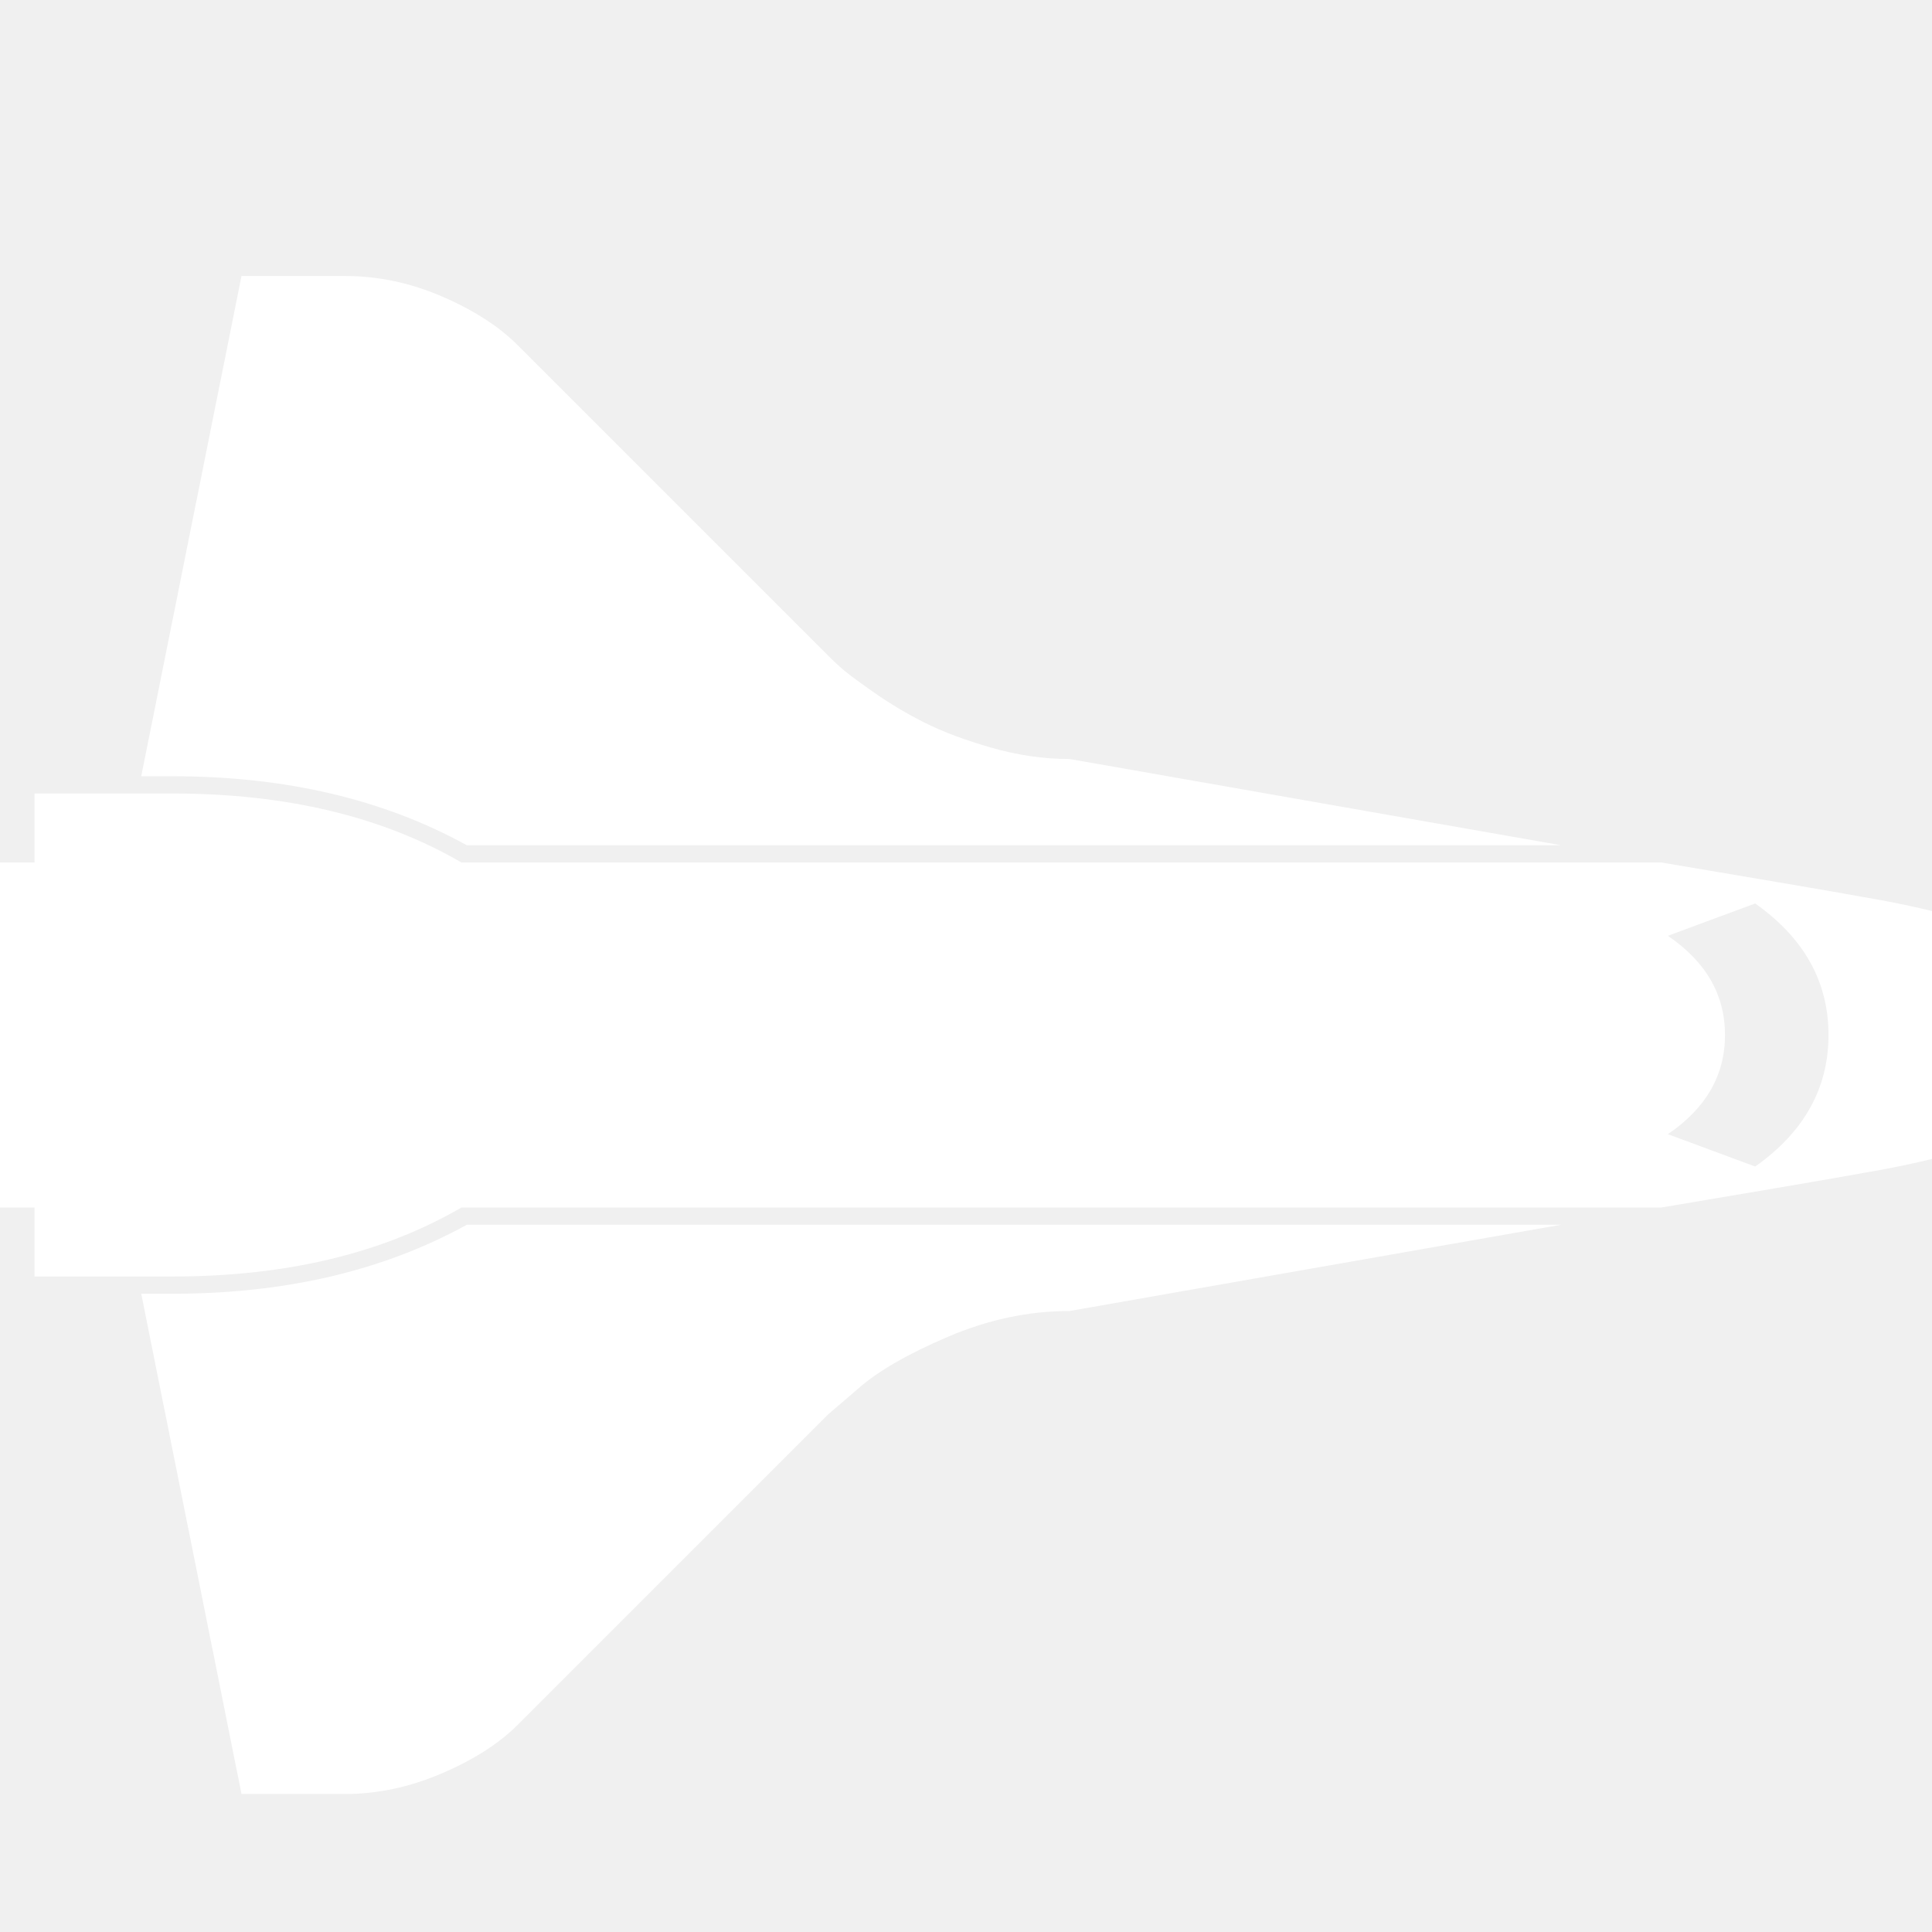
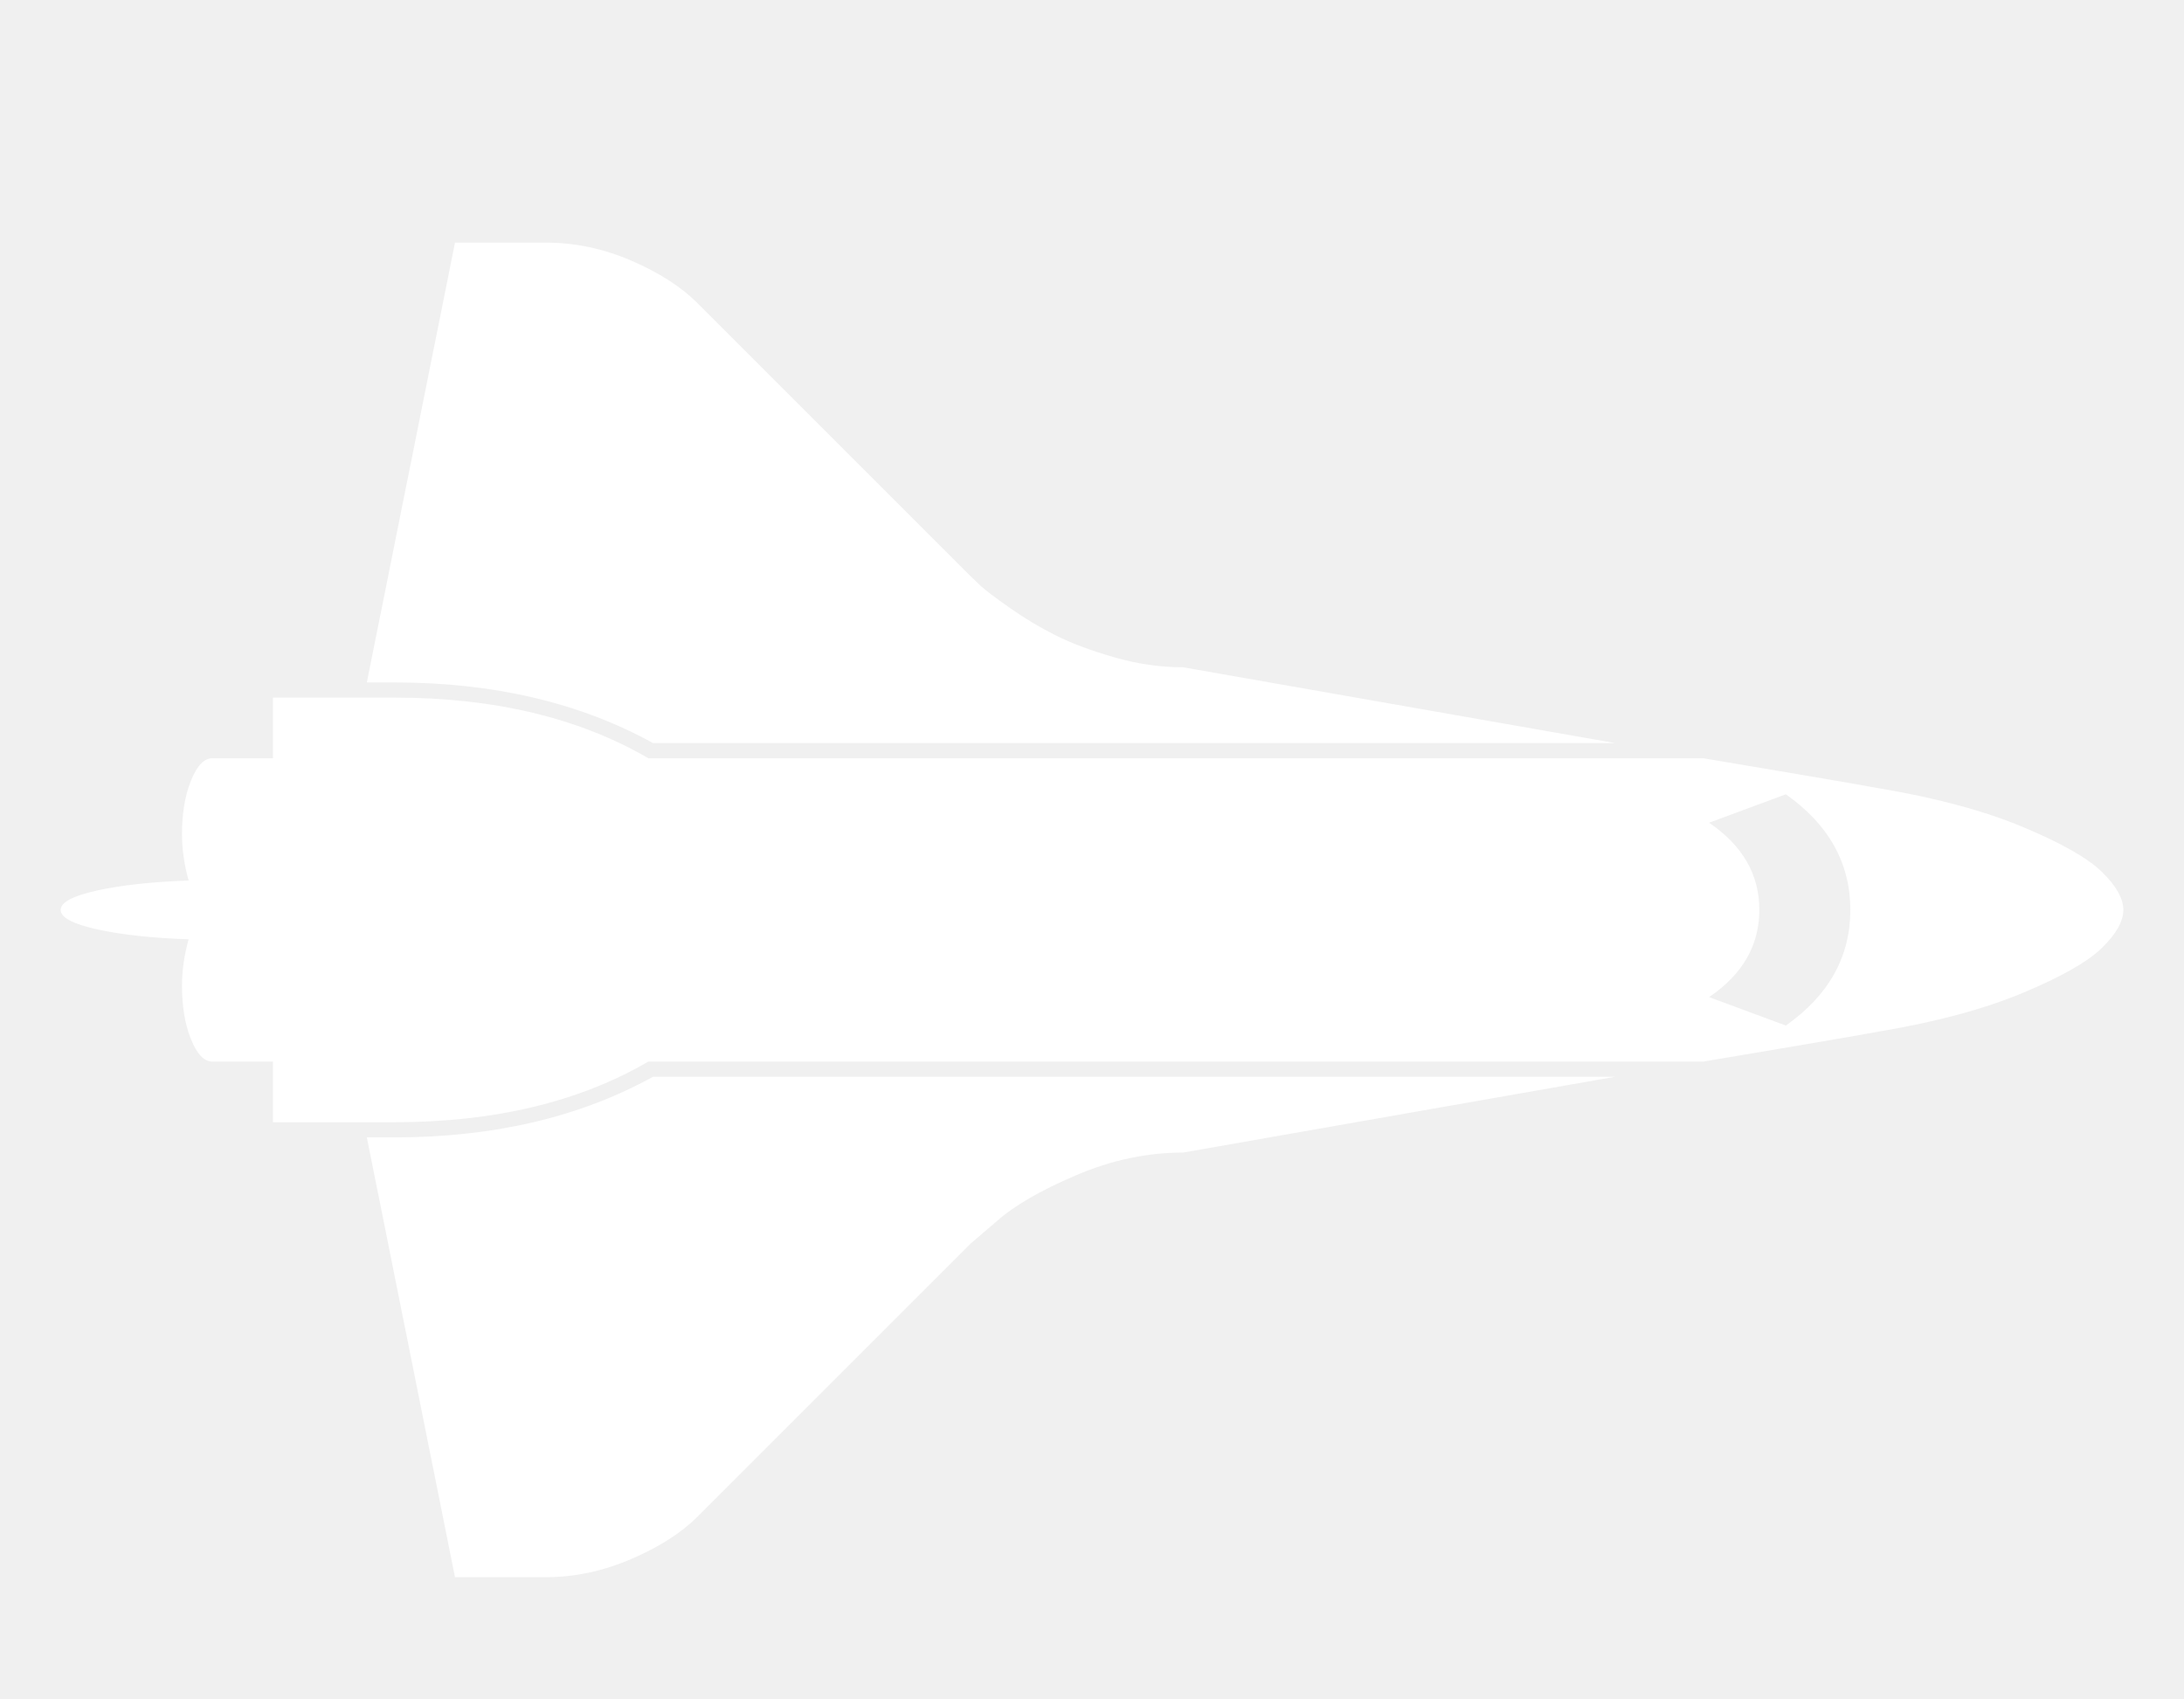
- <svg xmlns="http://www.w3.org/2000/svg" width="1792" height="1792" viewBox="0 0 1792 1792">
-   <path d="M428 1120q-110 64-268 64h-128v-64h-64q-13 0-22.5-23.5t-9.5-56.5q0-24 7-49-58-2-96.5-10.5t-38.5-20.5 38.5-20.5 96.5-10.5q-7-25-7-49 0-33 9.5-56.5t22.5-23.5h64v-64h128q158 0 268 64h1113q42 7 106.5 18t80.5 14q89 15 150 40.5t83.5 47.5 22.5 40-22.5 40-83.5 47.5-150 40.5q-16 3-80.5 14t-106.5 18h-1113zm1119-252q53 36 53 92t-53 92l81 30q68-48 68-122t-68-122zm-1114 268h1015q-217 38-456 80-57 0-113 24t-83 48l-28 24-288 288q-26 26-70.5 45t-89.5 19h-96l-93-464h29q157 0 273-64zm-273-416h-29l93-464h96q46 0 90 19t70 45l288 288q4 4 11 10.5t30.5 23 48.5 29 61.5 23 72.5 10.5l456 80h-1015q-116-64-273-64z" fill="#fff" />
+ <svg xmlns="http://www.w3.org/2000/svg" width="2304" height="1792" viewBox="0 0 2304 1792">
+   <path d="M684 1120q-110 64-268 64h-128v-64h-64q-13 0-22.5-23.5t-9.5-56.5q0-24 7-49-58-2-96.5-10.5t-38.5-20.5 38.5-20.5 96.5-10.5q-7-25-7-49 0-33 9.5-56.5t22.5-23.5h64v-64h128q158 0 268 64h1113q42 7 106.5 18t80.5 14q89 15 150 40.5t83.5 47.5 22.5 40-22.5 40-83.5 47.5-150 40.5q-16 3-80.5 14t-106.5 18h-1113zm1119-252q53 36 53 92t-53 92l81 30q68-48 68-122t-68-122zm-1114 268h1015q-217 38-456 80-57 0-113 24t-83 48l-28 24-288 288q-26 26-70.5 45t-89.5 19h-96l-93-464h29q157 0 273-64zm-273-416h-29l93-464h96q46 0 90 19t70 45l288 288q4 4 11 10.5t30.5 23 48.5 29 61.5 23 72.5 10.5l456 80h-1015q-116-64-273-64z" fill="#fff" />
</svg>
